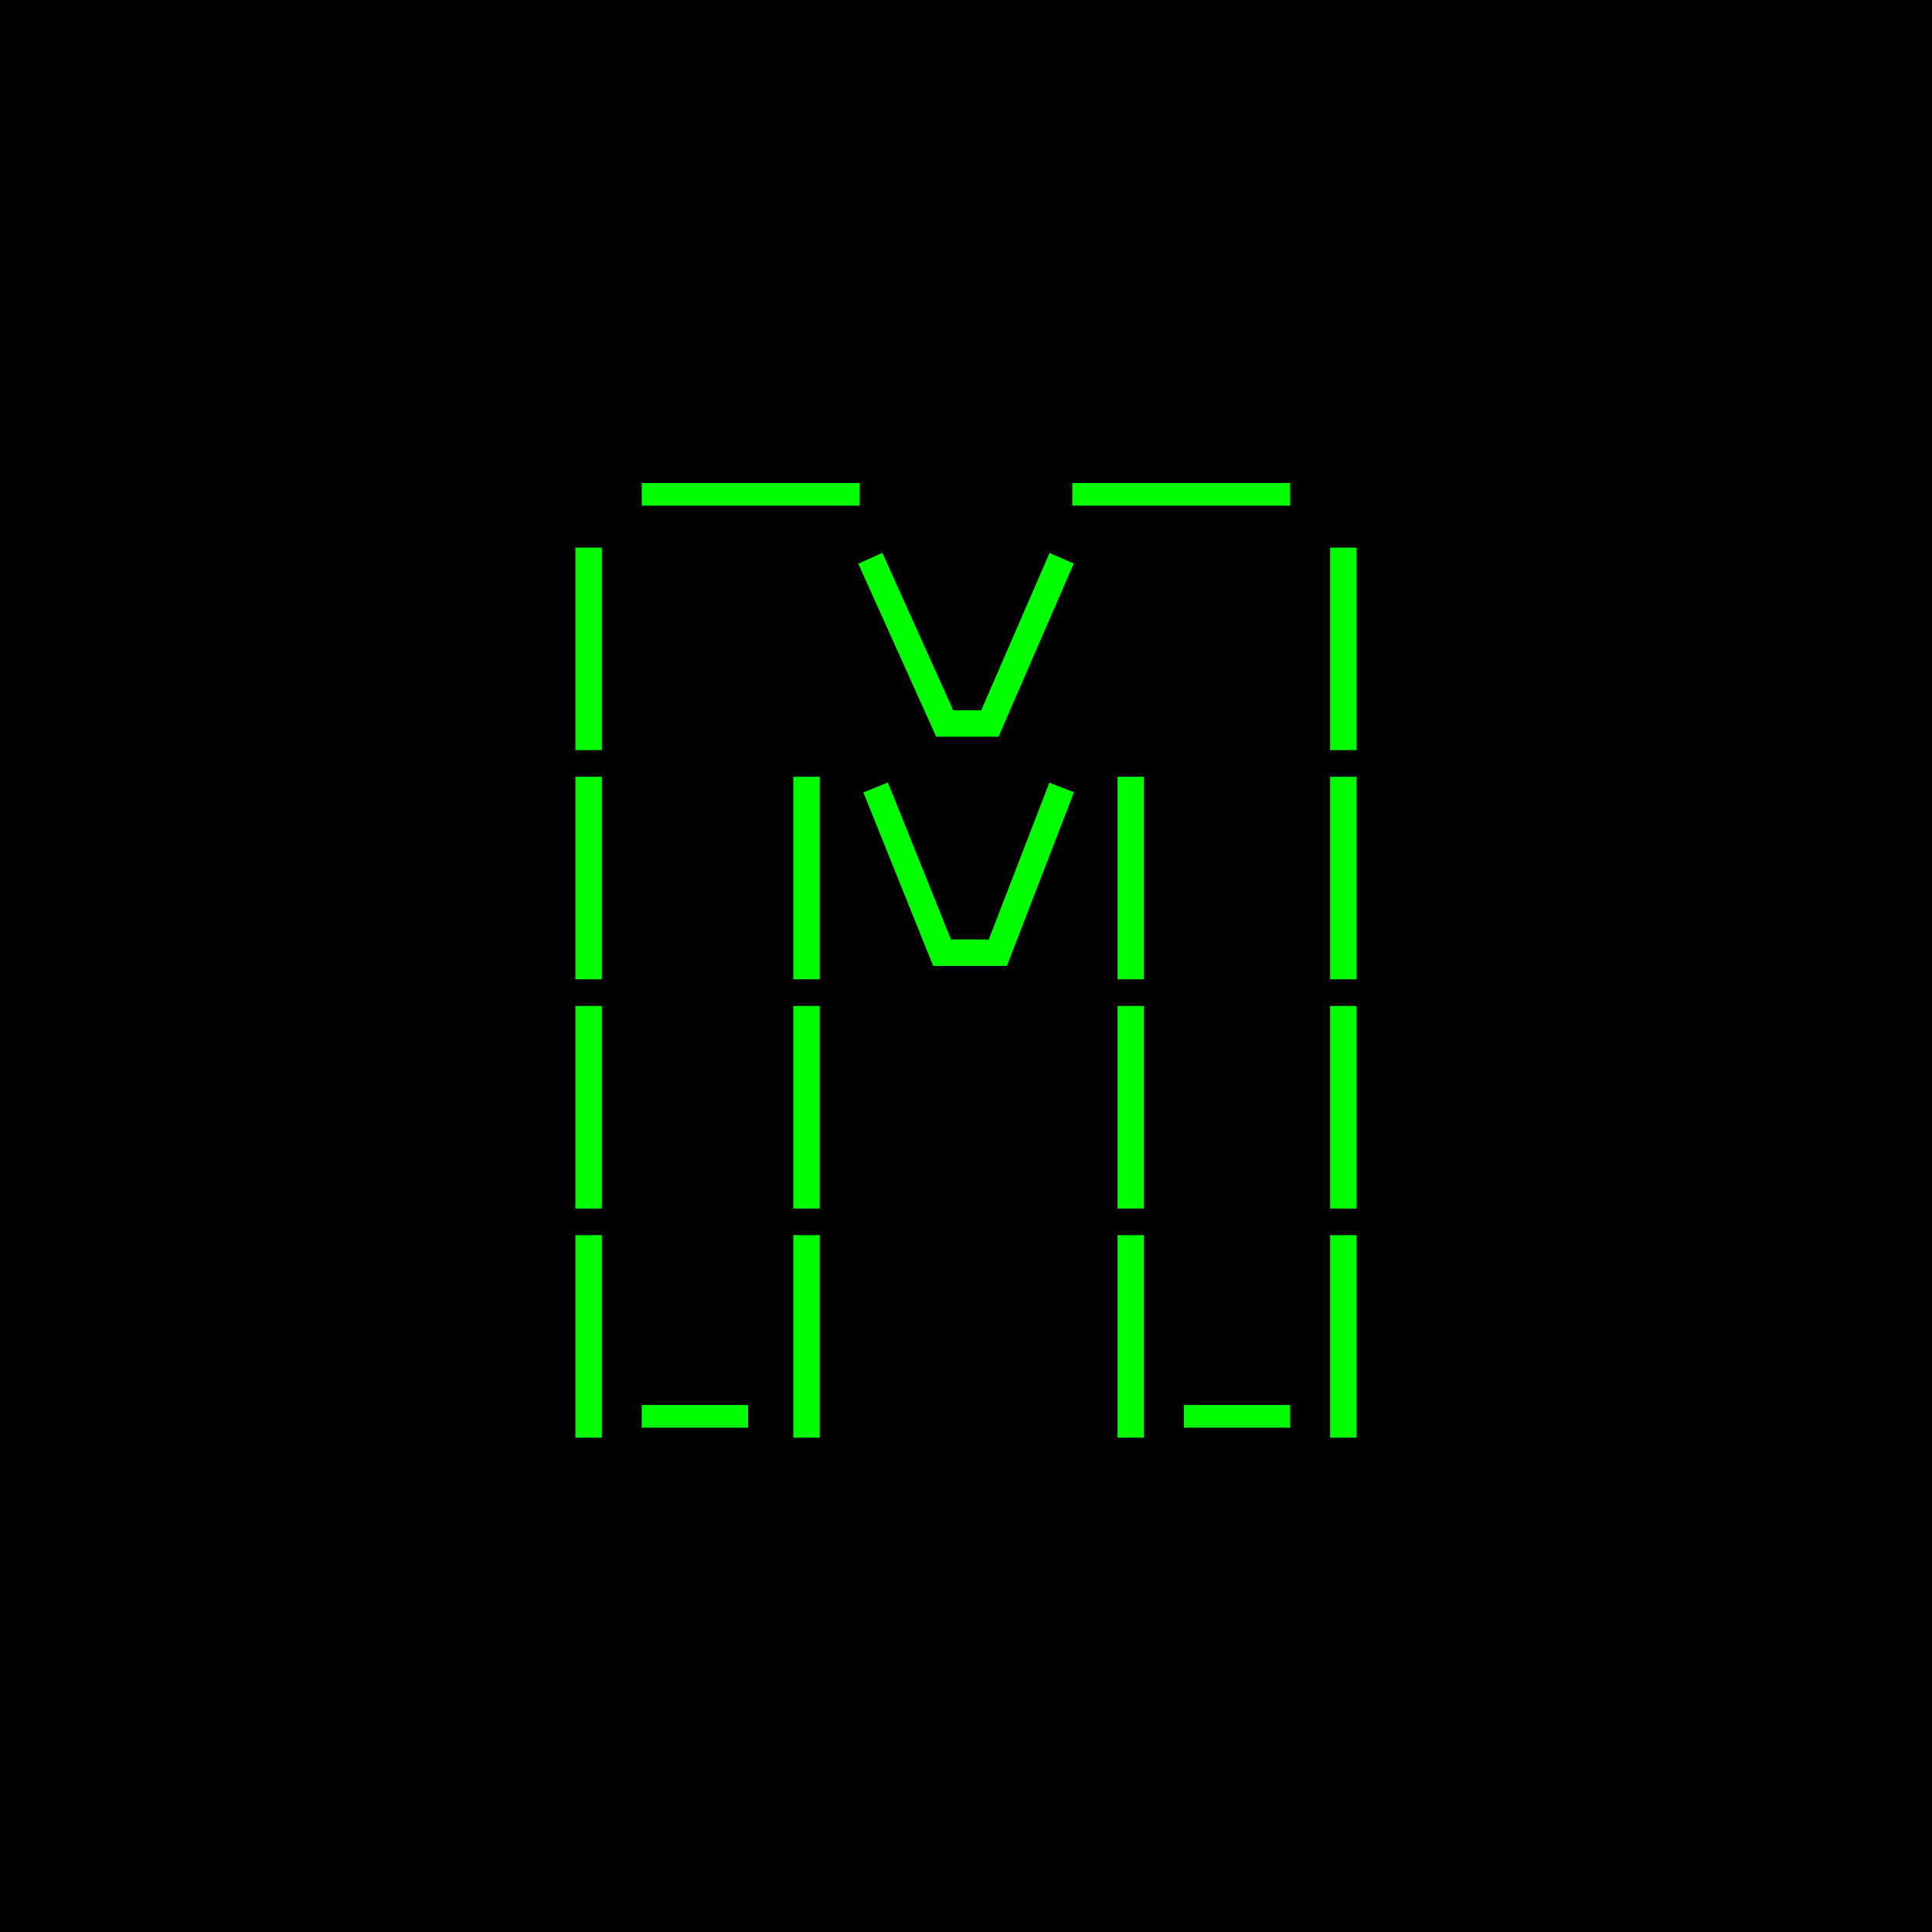
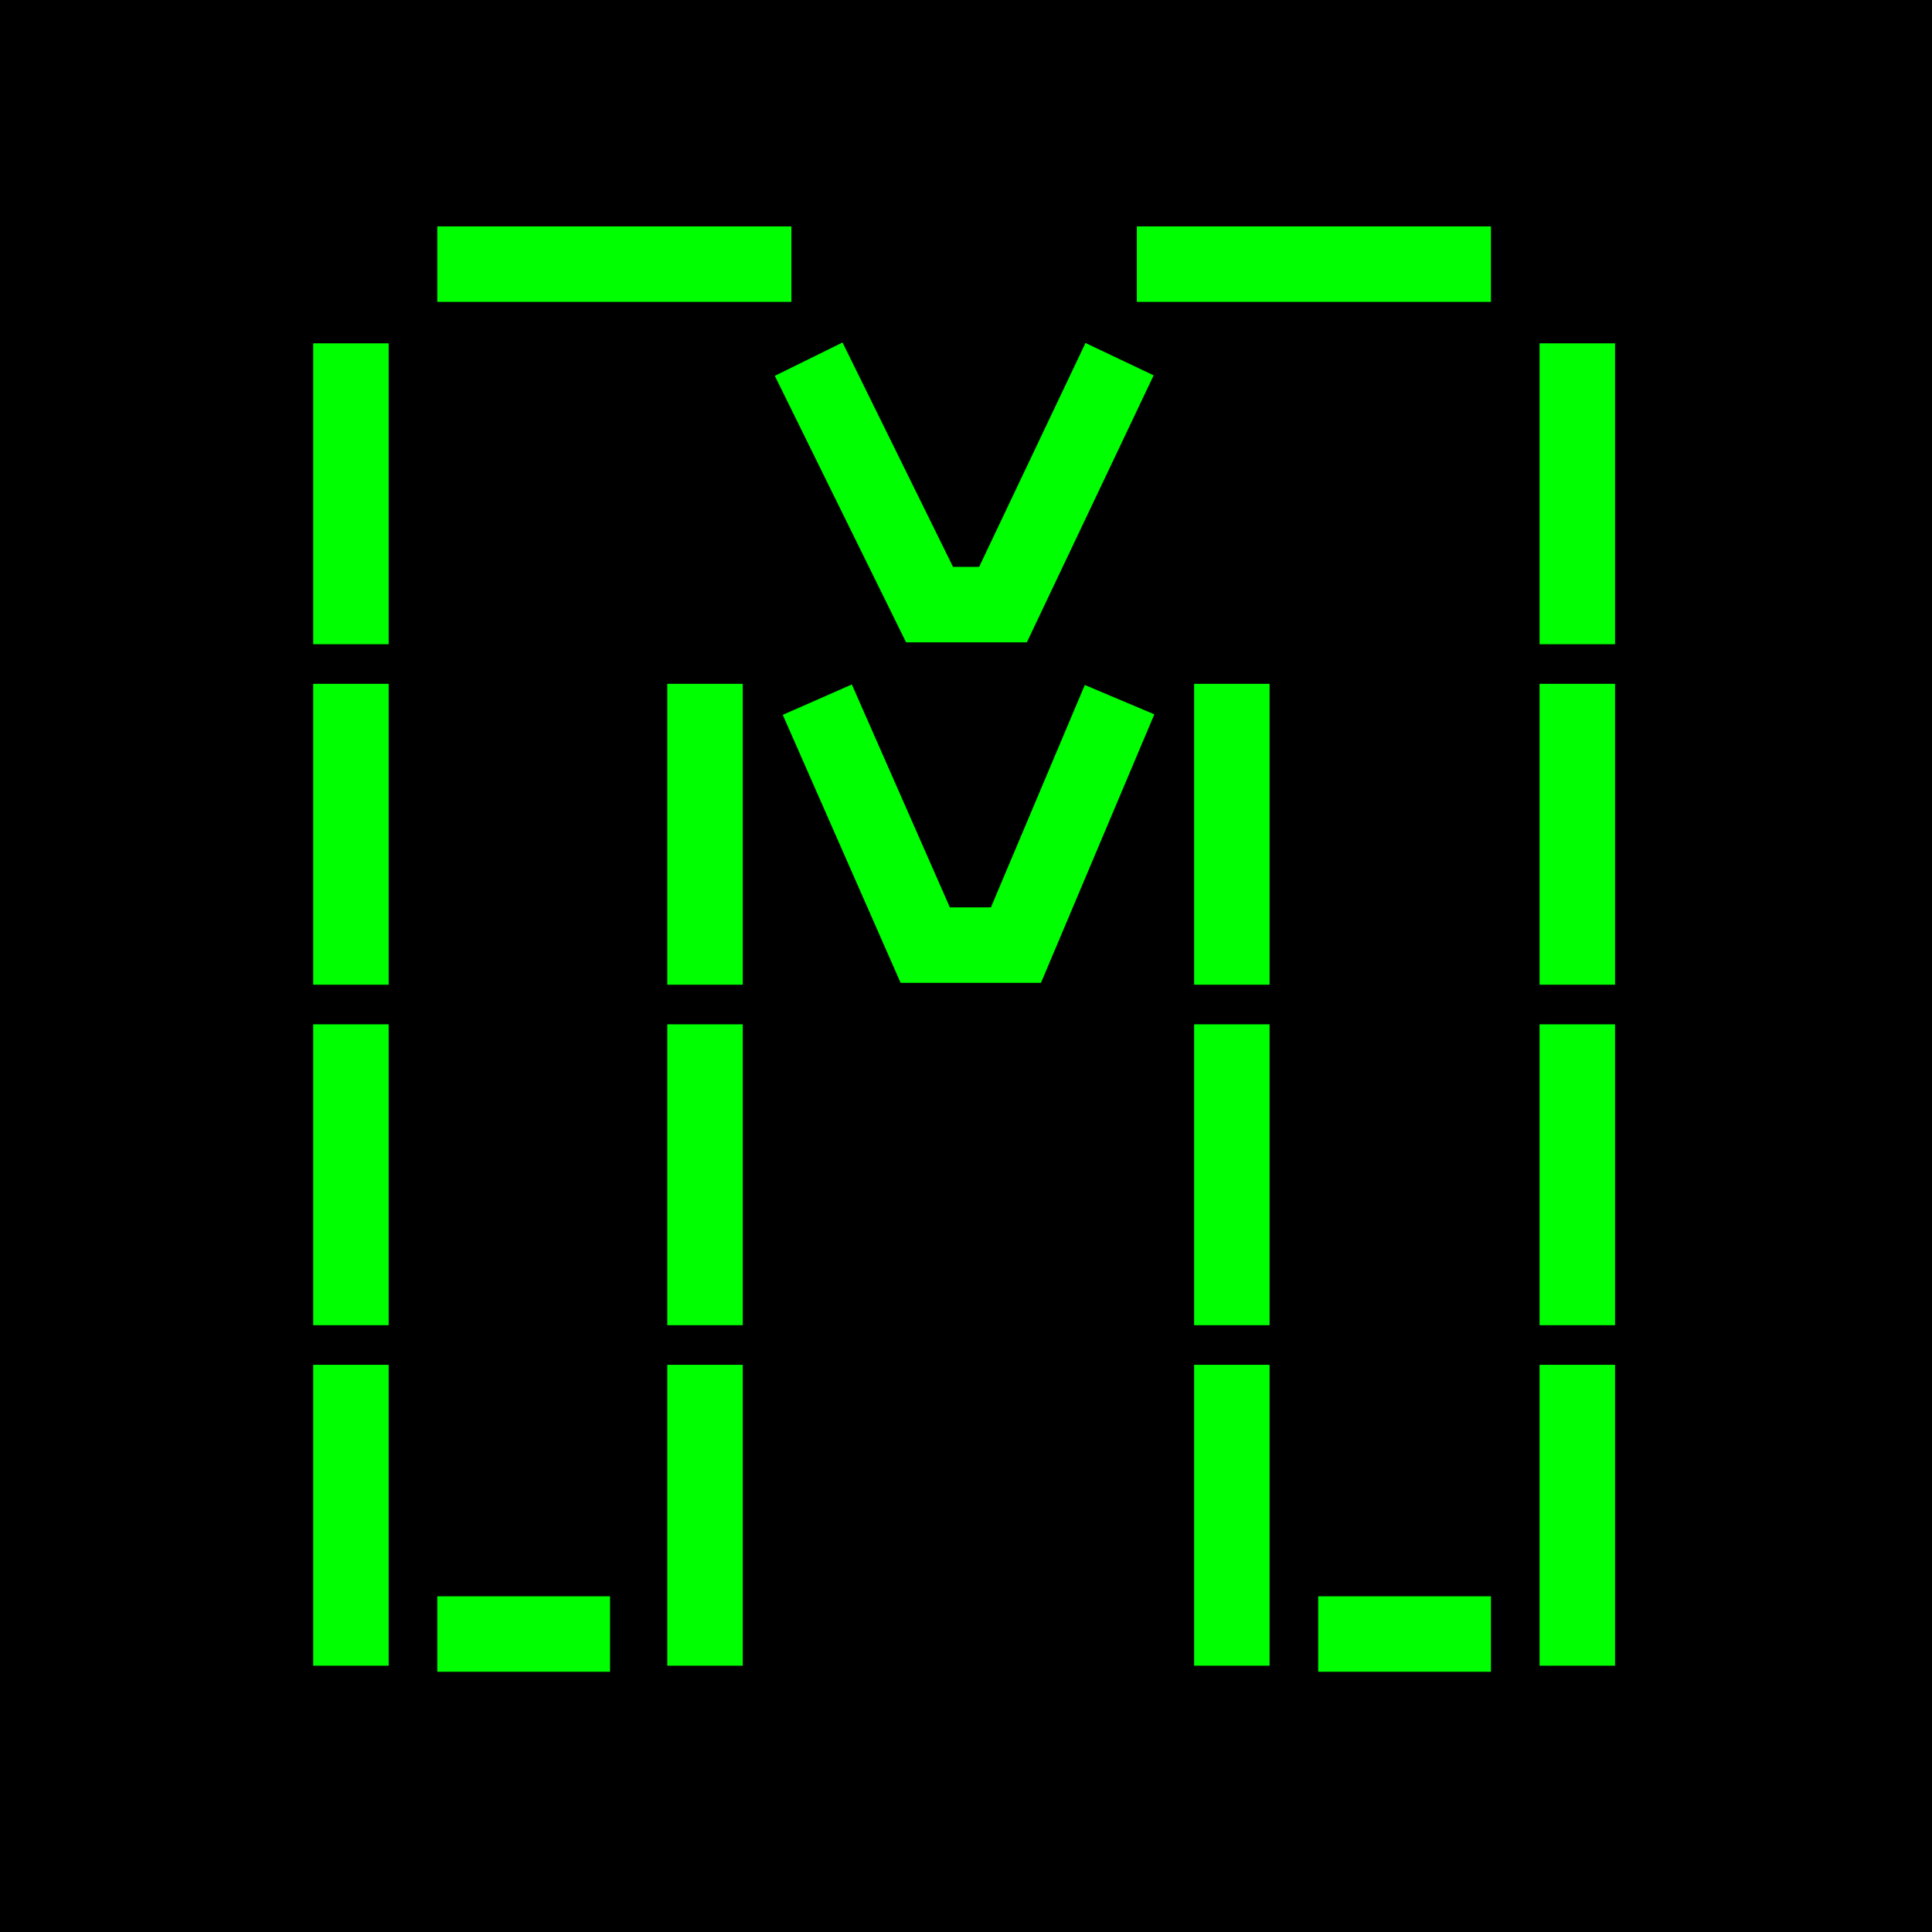
<svg xmlns="http://www.w3.org/2000/svg" width="512" height="512" viewBox="0 0 512 512" fill="none">
  <rect width="512" height="512" fill="black" />
-   <path d="M232.056 208.684L249.662 252.469H264.451L281.352 208.684" stroke="#00FF00" stroke-width="7" />
-   <path d="M230.648 147.949L250.366 191.734H262.338L281.352 147.949" stroke="#00FF00" stroke-width="7" />
-   <path d="M156 381V327.328" stroke="#00FF00" stroke-width="7" />
-   <path d="M156 320.266V266.593" stroke="#00FF00" stroke-width="7" />
-   <path d="M213.746 320.266V266.593" stroke="#00FF00" stroke-width="7" />
-   <path d="M213.746 259.531V205.859" stroke="#00FF00" stroke-width="7" />
-   <path d="M156 198.797V145.124" stroke="#00FF00" stroke-width="7" />
-   <path d="M299.662 381V327.328" stroke="#00FF00" stroke-width="7" />
-   <path d="M356 381V327.328" stroke="#00FF00" stroke-width="7" />
-   <path d="M299.662 320.266V266.593" stroke="#00FF00" stroke-width="7" />
-   <path d="M356 320.266V266.593" stroke="#00FF00" stroke-width="7" />
-   <path d="M299.662 259.531V205.859" stroke="#00FF00" stroke-width="7" />
-   <path d="M356 259.531V205.859" stroke="#00FF00" stroke-width="7" />
-   <path d="M356 198.797V145.124" stroke="#00FF00" stroke-width="7" />
-   <path d="M227.831 131H170.085" stroke="#00FF00" stroke-width="6" />
-   <path d="M341.915 131H284.169" stroke="#00FF00" stroke-width="6" />
-   <path d="M198.254 375.35H170.085" stroke="#00FF00" stroke-width="6" />
-   <path d="M341.915 375.35H313.746" stroke="#00FF00" stroke-width="6" />
-   <path d="M156 259.531V205.859" stroke="#00FF00" stroke-width="7" />
-   <path d="M213.746 381V327.328" stroke="#00FF00" stroke-width="7" />
+   <path d="M216.591 185.416L245.201 250.468H269.232L296.697 185.416" stroke="#00FF00" stroke-width="20" />
+   <path d="M214.303 95.182L246.345 160.234H265.799L296.697 95.182" stroke="#00FF00" stroke-width="20" />
+   <path d="M93 441.429V361.687" stroke="#00FF00" stroke-width="20" />
+   <path d="M93 351.194V271.453" stroke="#00FF00" stroke-width="20" />
+   <path d="M186.838 351.194V271.453" stroke="#00FF00" stroke-width="20" />
+   <path d="M186.838 260.96V181.219" stroke="#00FF00" stroke-width="20" />
+   <path d="M93 170.726V90.985" stroke="#00FF00" stroke-width="20" />
+   <path d="M326.451 441.429V361.687" stroke="#00FF00" stroke-width="20" />
+   <path d="M418 441.429V361.687" stroke="#00FF00" stroke-width="20" />
+   <path d="M326.451 351.194V271.453" stroke="#00FF00" stroke-width="20" />
+   <path d="M418 351.194V271.453" stroke="#00FF00" stroke-width="20" />
+   <path d="M326.451 260.96V181.219" stroke="#00FF00" stroke-width="20" />
+   <path d="M418 260.96V181.219" stroke="#00FF00" stroke-width="20" />
+   <path d="M418 170.726V90.985" stroke="#00FF00" stroke-width="20" />
+   <path d="M209.725 70H115.887" stroke="#00FF00" stroke-width="20" />
+   <path d="M395.113 70H301.275" stroke="#00FF00" stroke-width="20" />
+   <path d="M161.662 433.035H115.887" stroke="#00FF00" stroke-width="20" />
+   <path d="M395.113 433.035H349.338" stroke="#00FF00" stroke-width="20" />
+   <path d="M93 260.96V181.219" stroke="#00FF00" stroke-width="20" />
+   <path d="M186.838 441.429V361.687" stroke="#00FF00" stroke-width="20" />
</svg>
